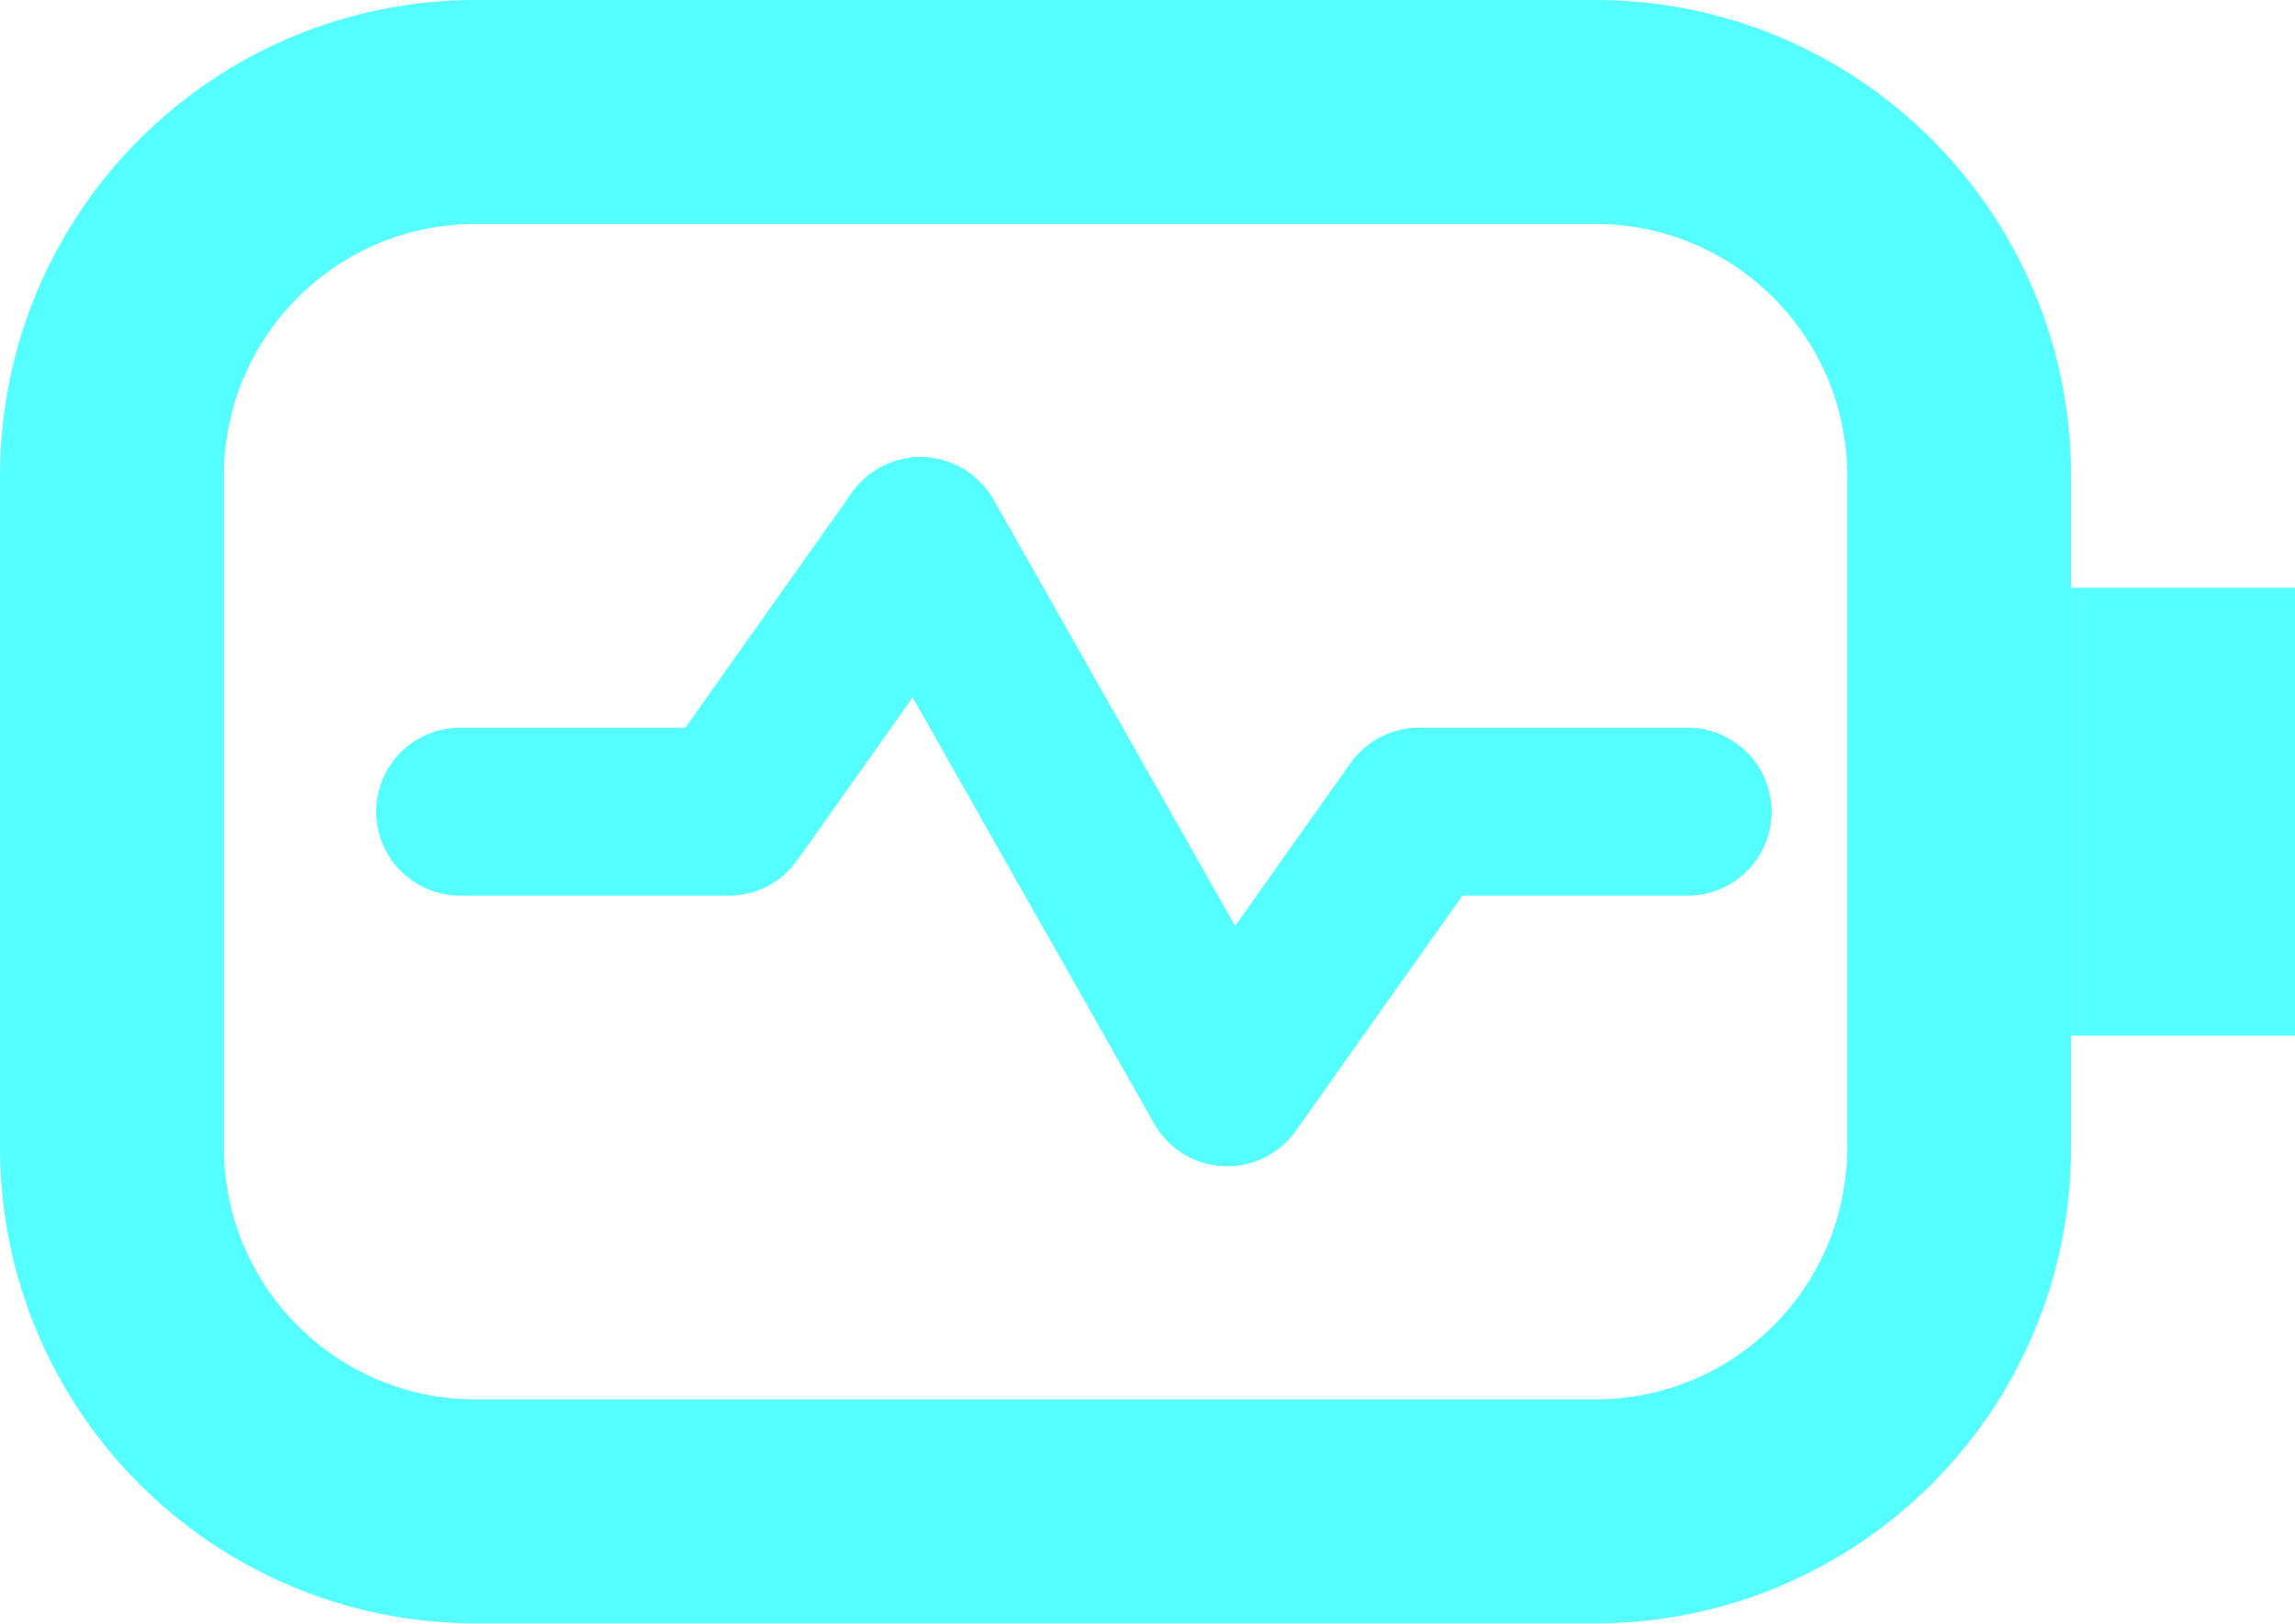
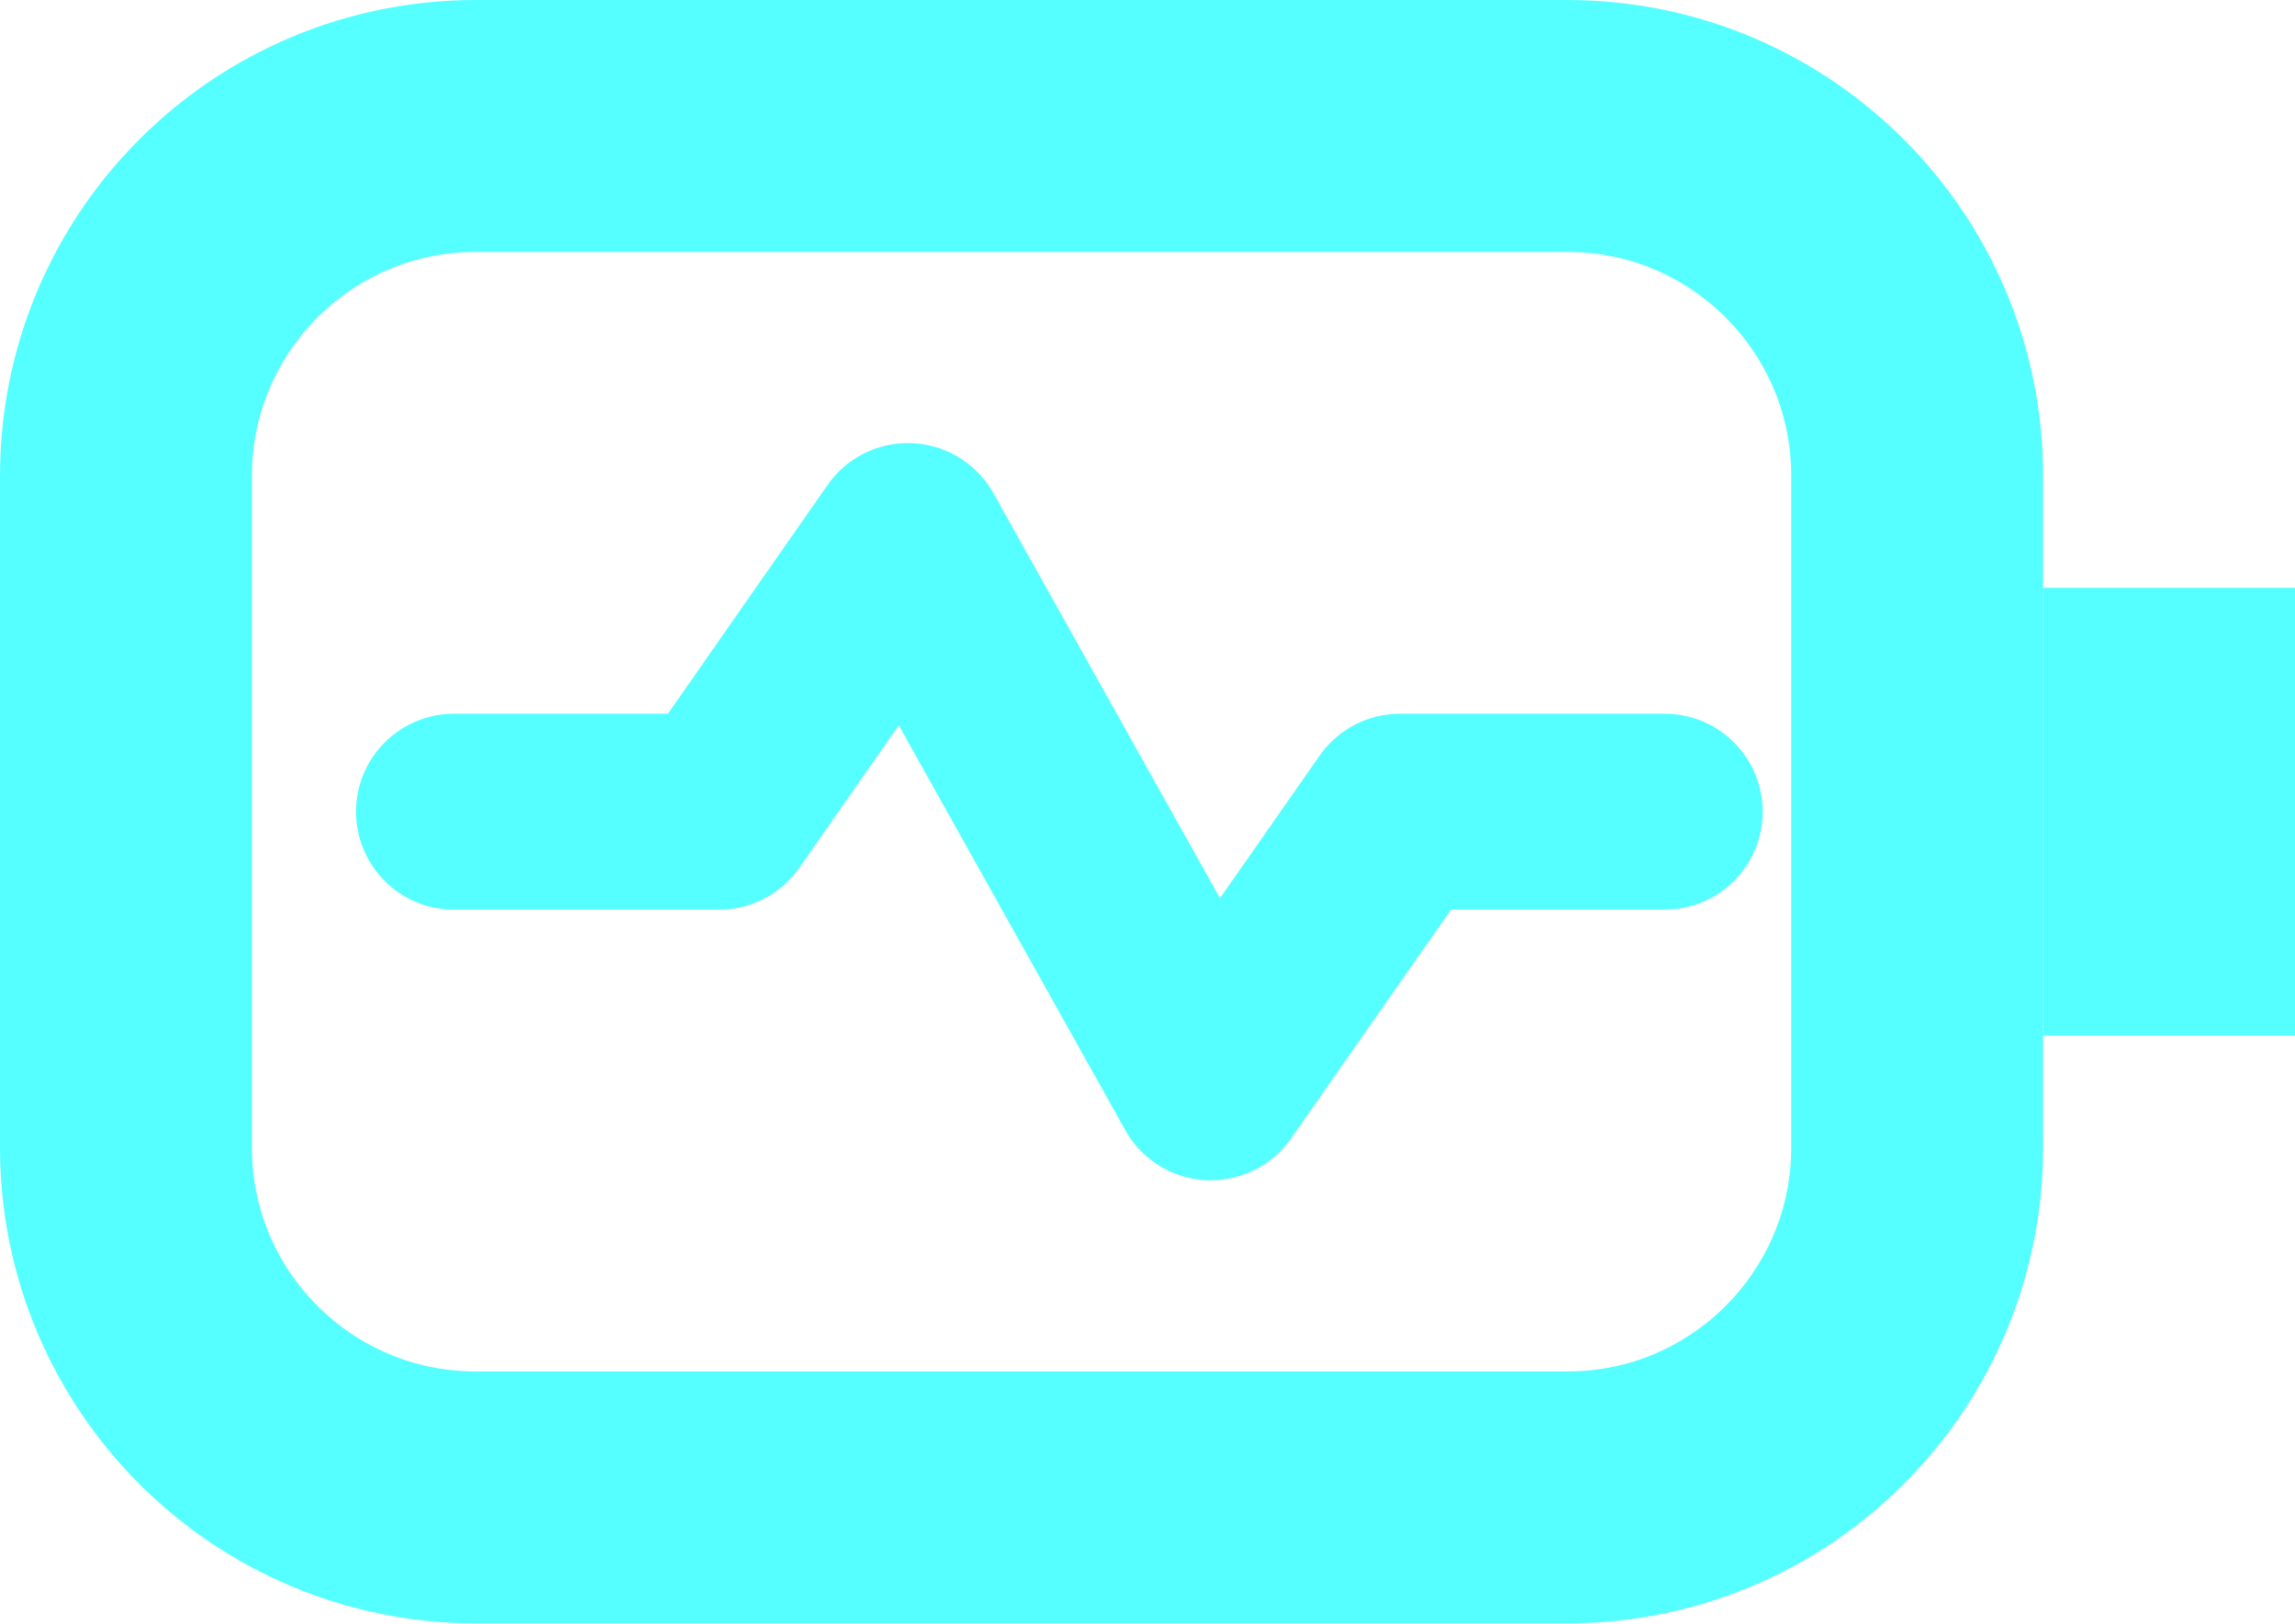
<svg xmlns="http://www.w3.org/2000/svg" width="82" height="58" viewBox="0 0 82 58">
-   <rect x="4" y="4" width="66" height="50" rx="13" fill="none" stroke="#55FFFF" stroke-width="8" />
-   <rect x="74" y="21" width="8" height="16" fill="#55FFFF" />
-   <polyline points="16.44 29 26.04 29 32.89 19.33 43.85 38.67 50.7 29 60.3 29" fill="none" stroke="#55FFFF" stroke-width="6" stroke-linecap="round" stroke-linejoin="round" />
+   <rect x="4.5" y="4.5" width="64" height="49" rx="12.5" fill="none" stroke="#55FFFF" stroke-width="9" />
+   <rect x="73" y="21" width="9" height="16" fill="#55FFFF" />
+   <polyline points="16.22 29 25.69 29 32.44 19.33 43.26 38.67 50.02 29 59.48 29" fill="none" stroke="#55FFFF" stroke-width="7" stroke-linecap="round" stroke-linejoin="round" />
</svg>
